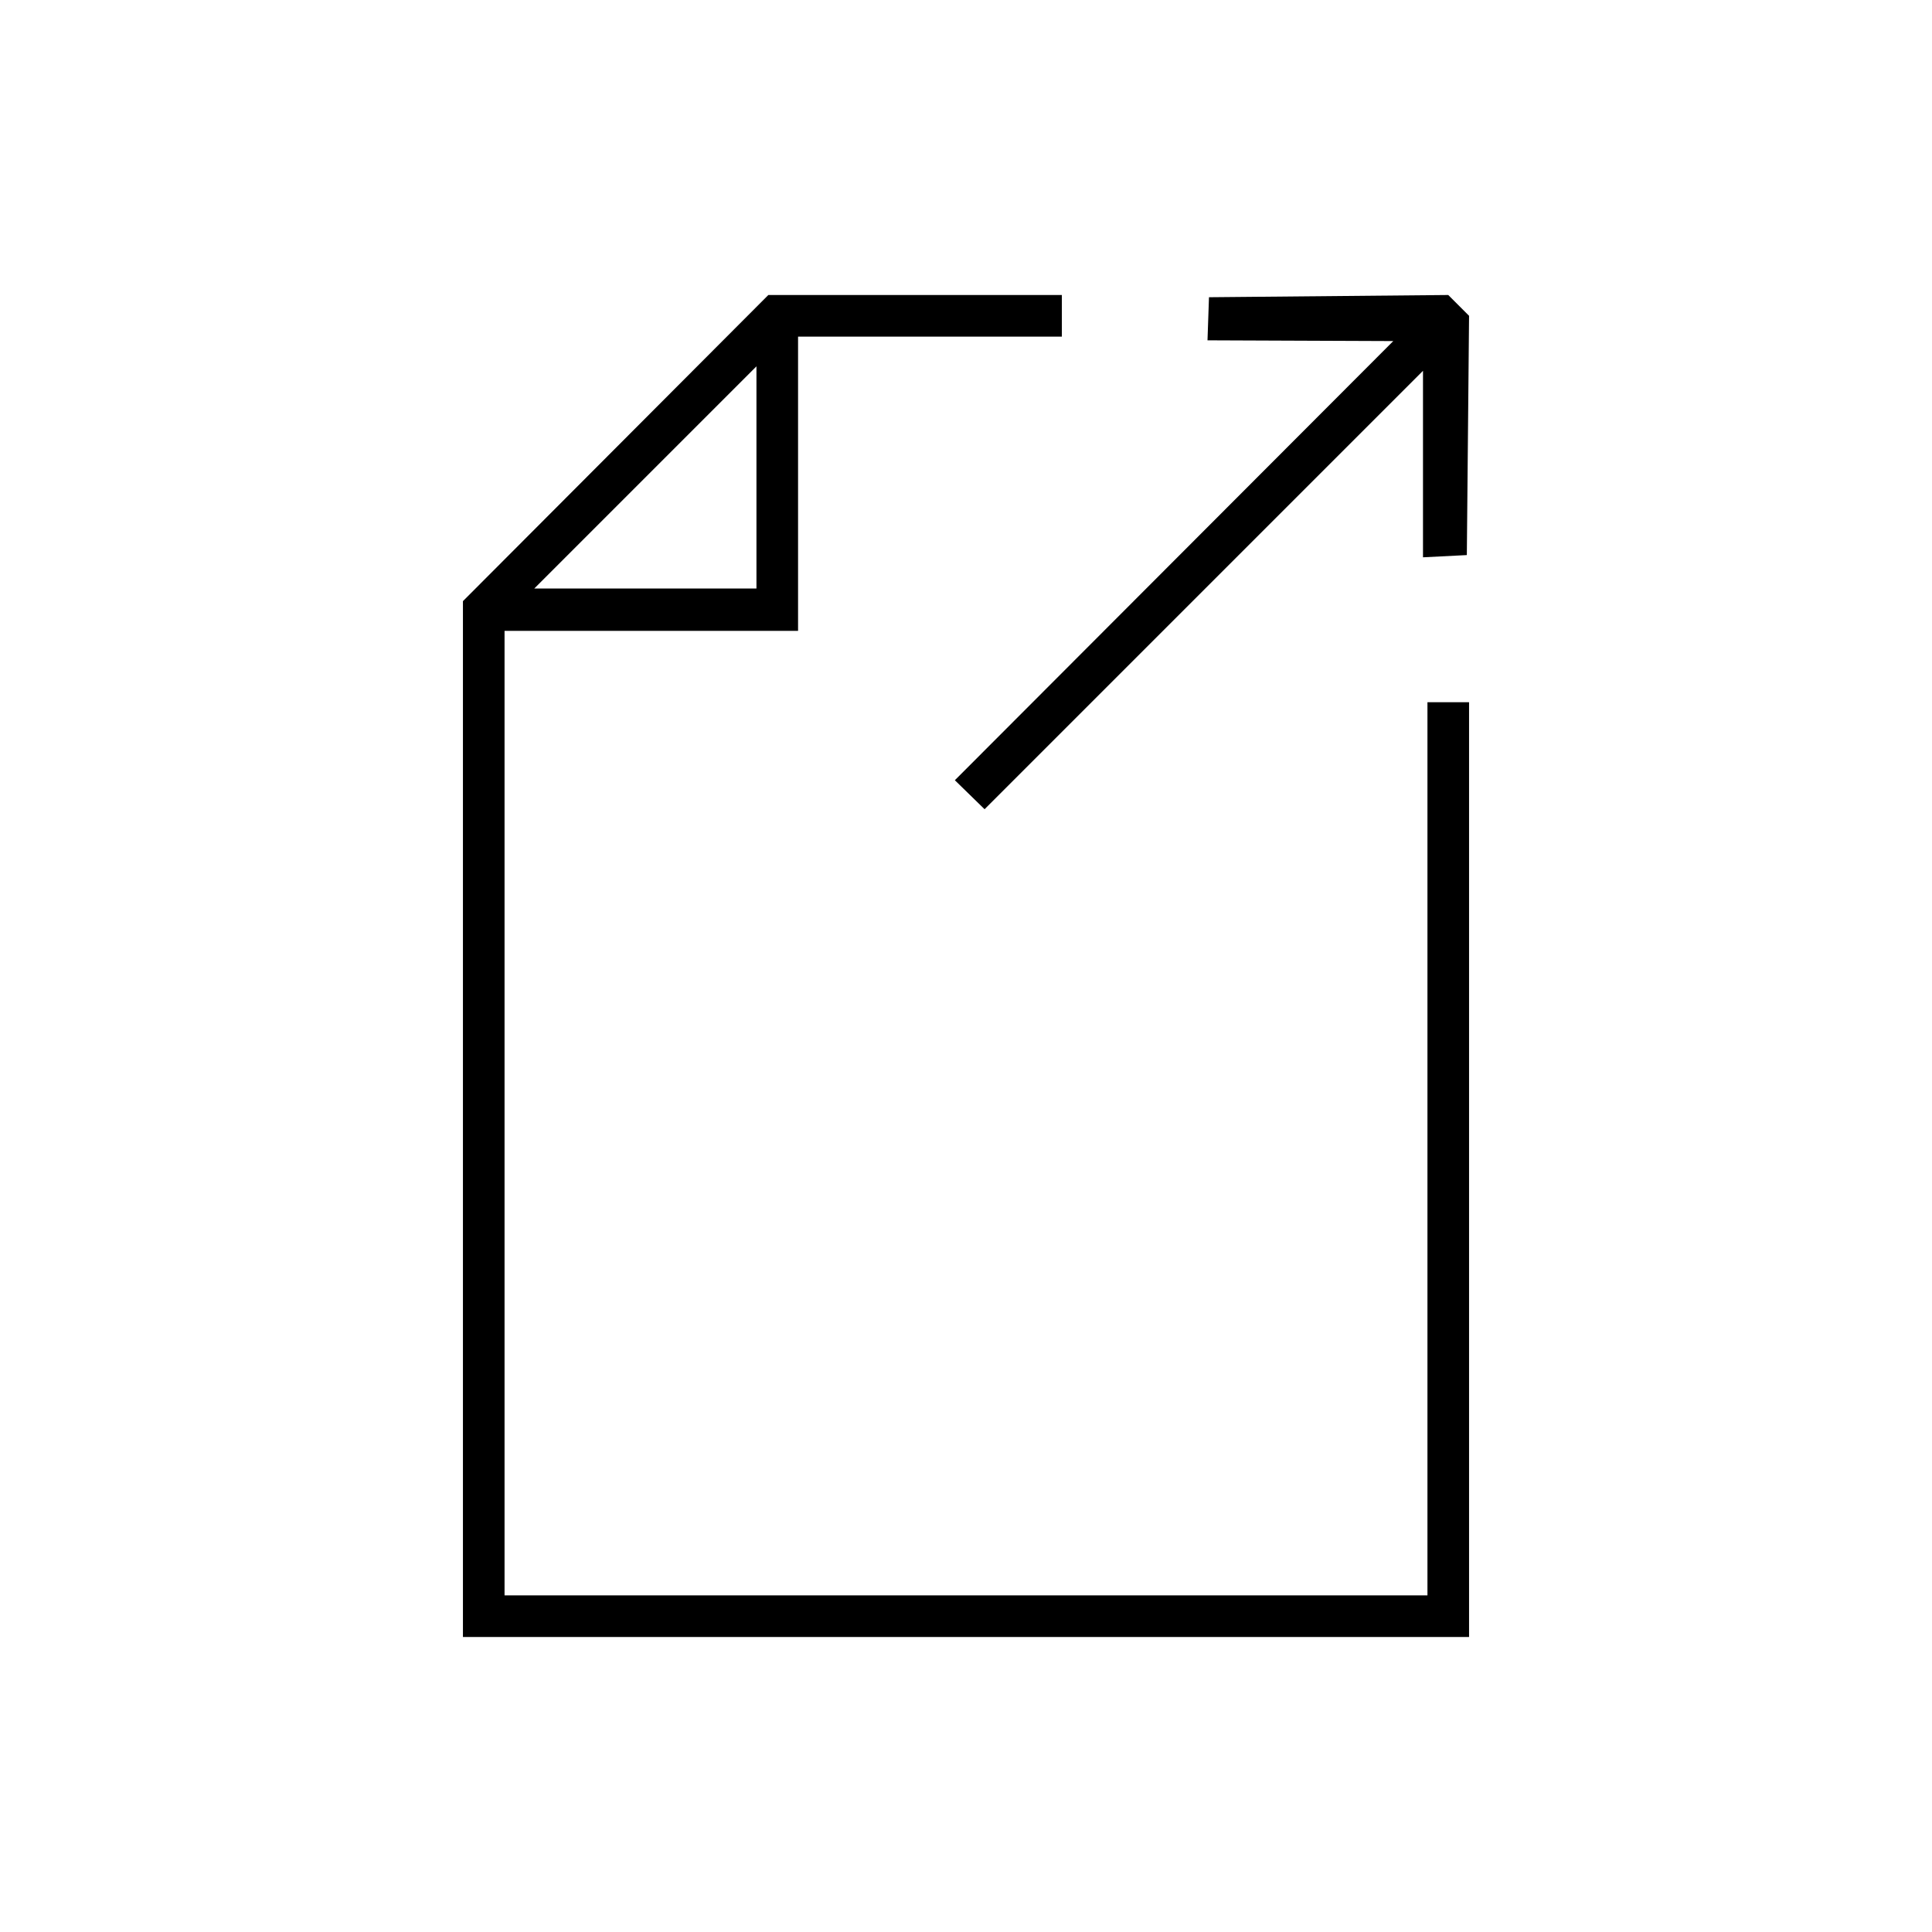
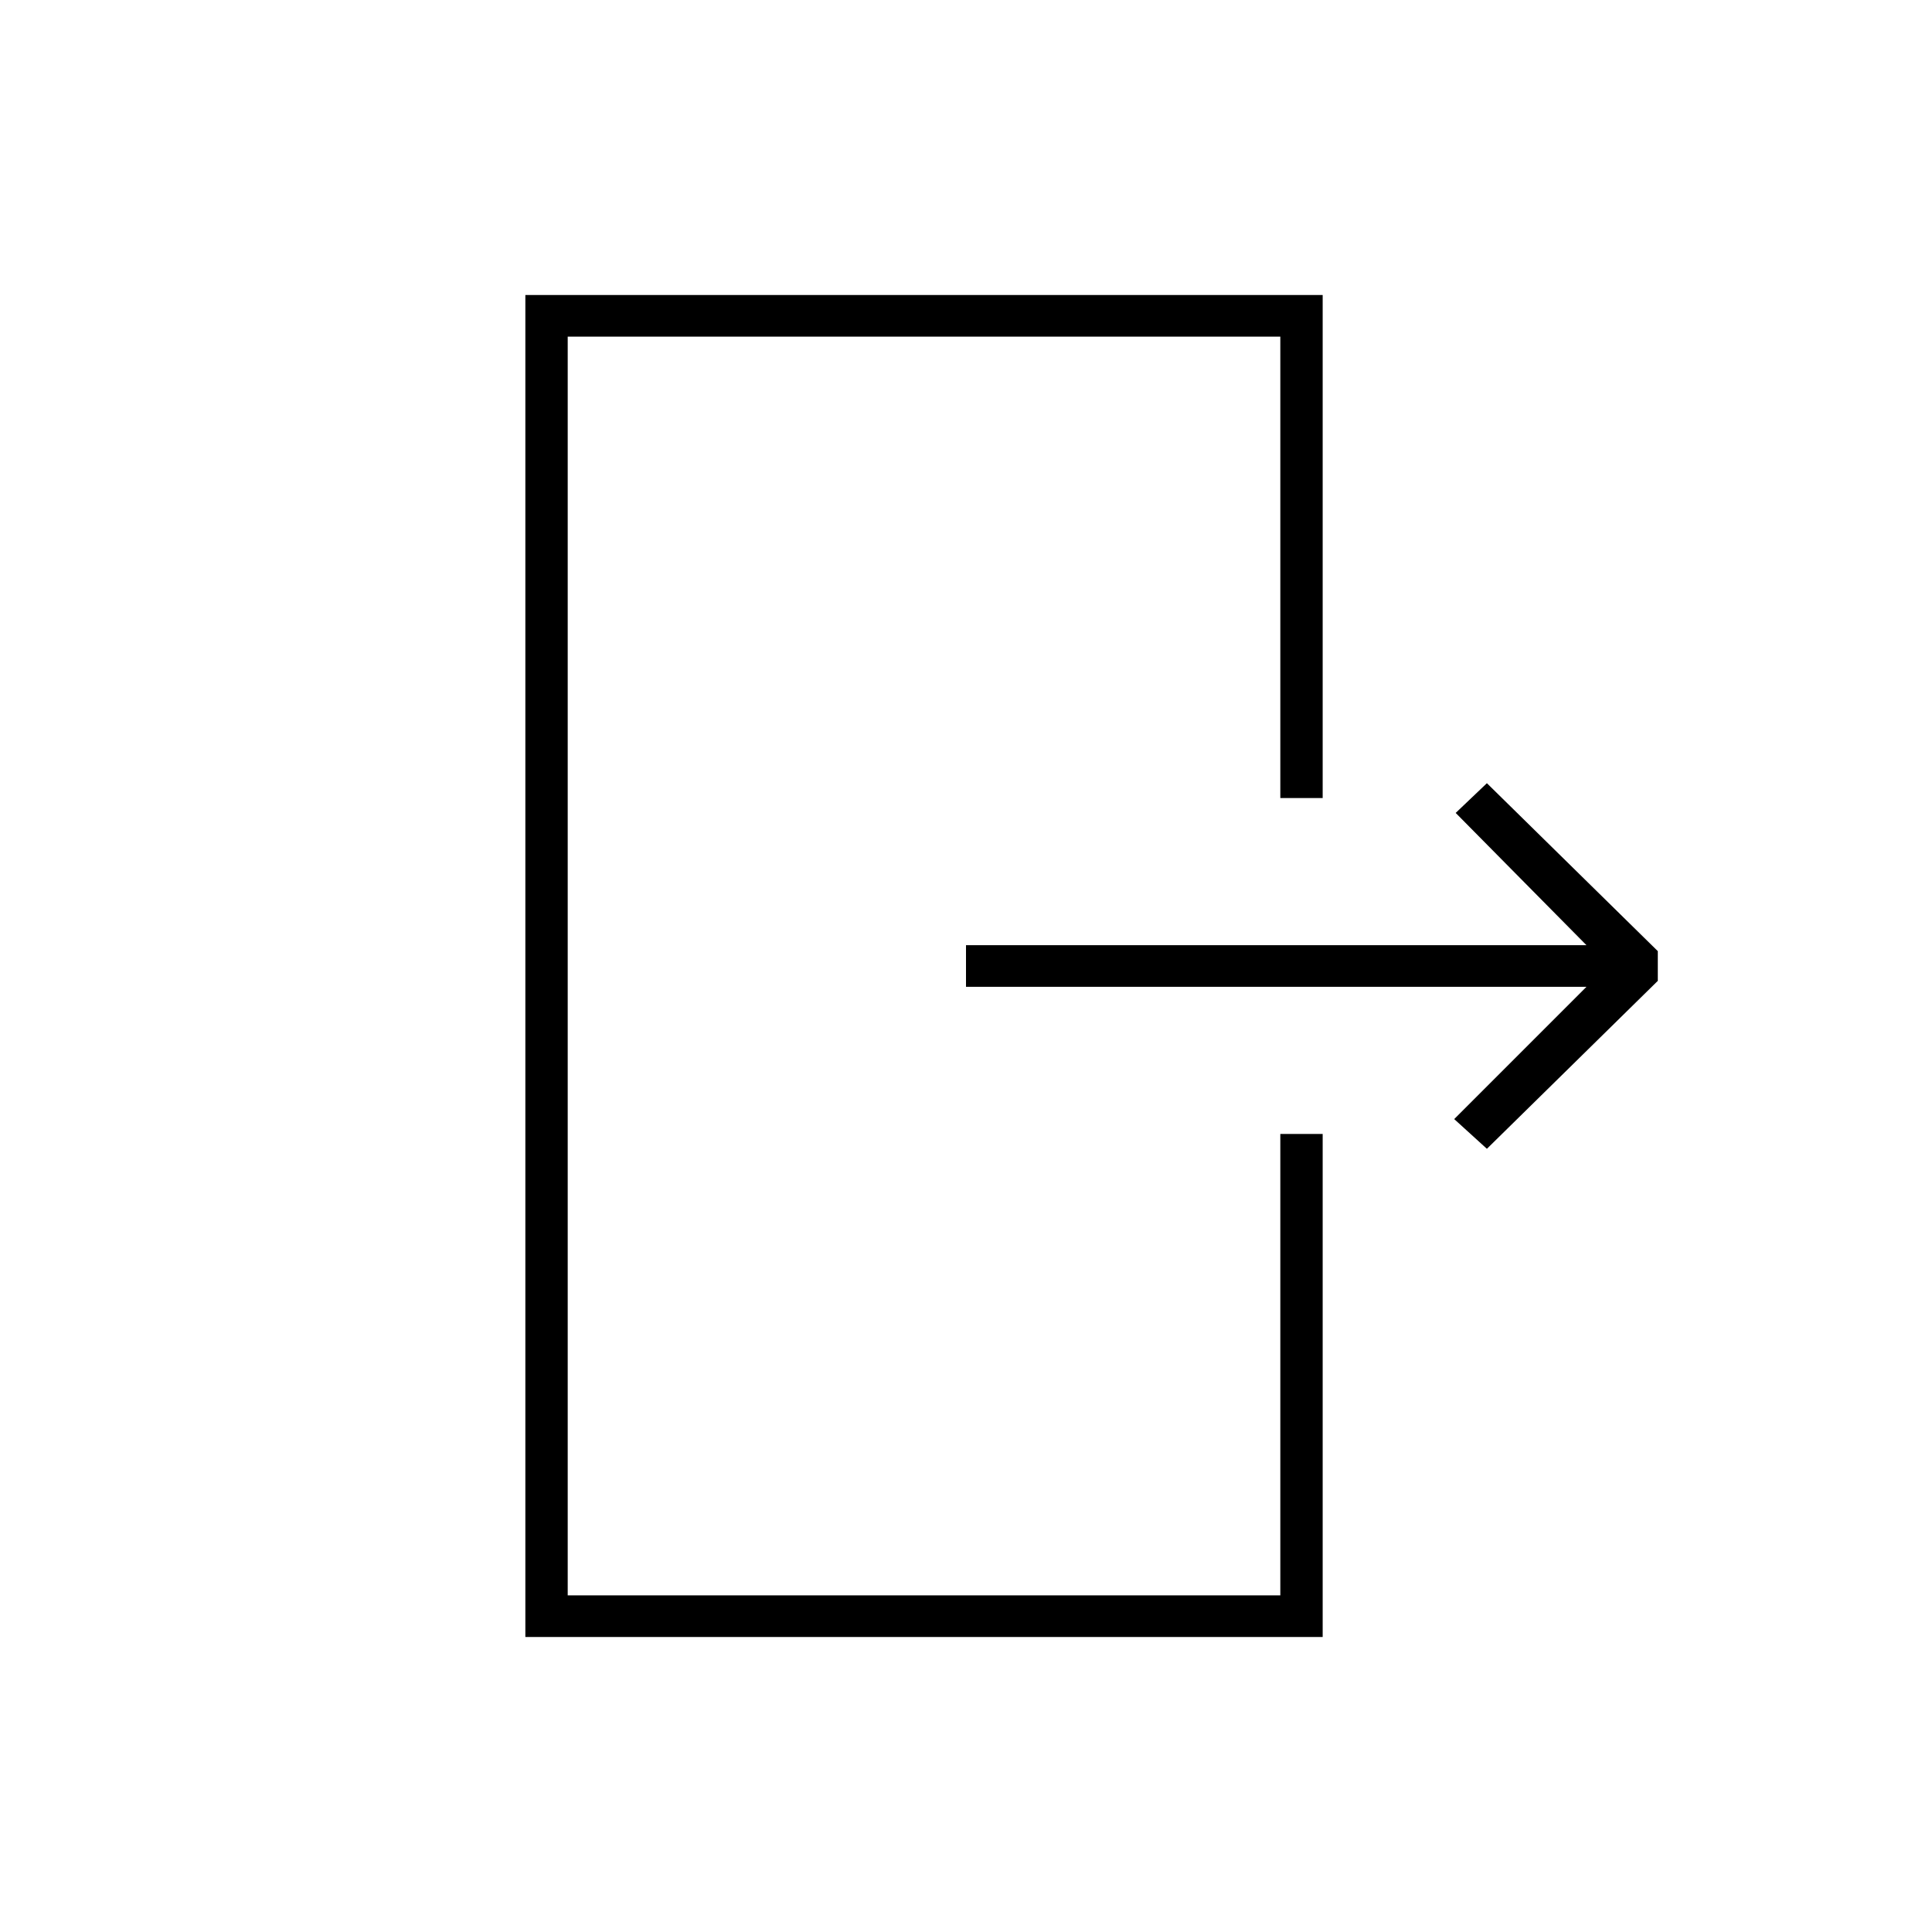
<svg xmlns="http://www.w3.org/2000/svg" xml:space="preserve" width="100%" height="100%" version="1.1" style="shape-rendering:geometricPrecision; text-rendering:geometricPrecision; image-rendering:optimizeQuality; fill-rule:evenodd; clip-rule:evenodd" viewBox="0 0 2600 2600">
  <defs>
    <style type="text/css">
   
-     .fil1 {fill:none}
-     .fil0 {fill:black}
+     .fil0 {fill:none}
+     .fil1 {fill:black}
   
  </style>
  </defs>
  <g id="Layer_x0020_1">
-     <g id="_2724831736688">
-       <path class="fil0" d="M623 809l0 1394 1354 0 0 -1258 -56 0 0 1202 -1242 0 0 -1298 395 0 0 -396 355 0 0 -56 -395 0 -411 412zm702 280l590 -590 0 251 59 -3 3 -322 -28 -28 -322 3 -2 58 250 1 -590 591 40 39zm-307 -596l0 299 -299 0 299 -299z" />
-       <rect class="fil1" width="2600" height="2600" />
+     <g id="_2724832033008">
+       <rect class="fil0" width="2600" height="2600" />
+       <path class="fil1" d="M1300 1328l835 0 -178 178 44 40 230 -226 0 -40 -230 -226 -42 40 176 178 -835 0 0 56zm423 198l0 621 -959 0 0 -1694 959 0 0 621 57 0 0 -677 -1073 0 0 1806 1073 0 0 -677 -57 0z" />
    </g>
  </g>
</svg>
